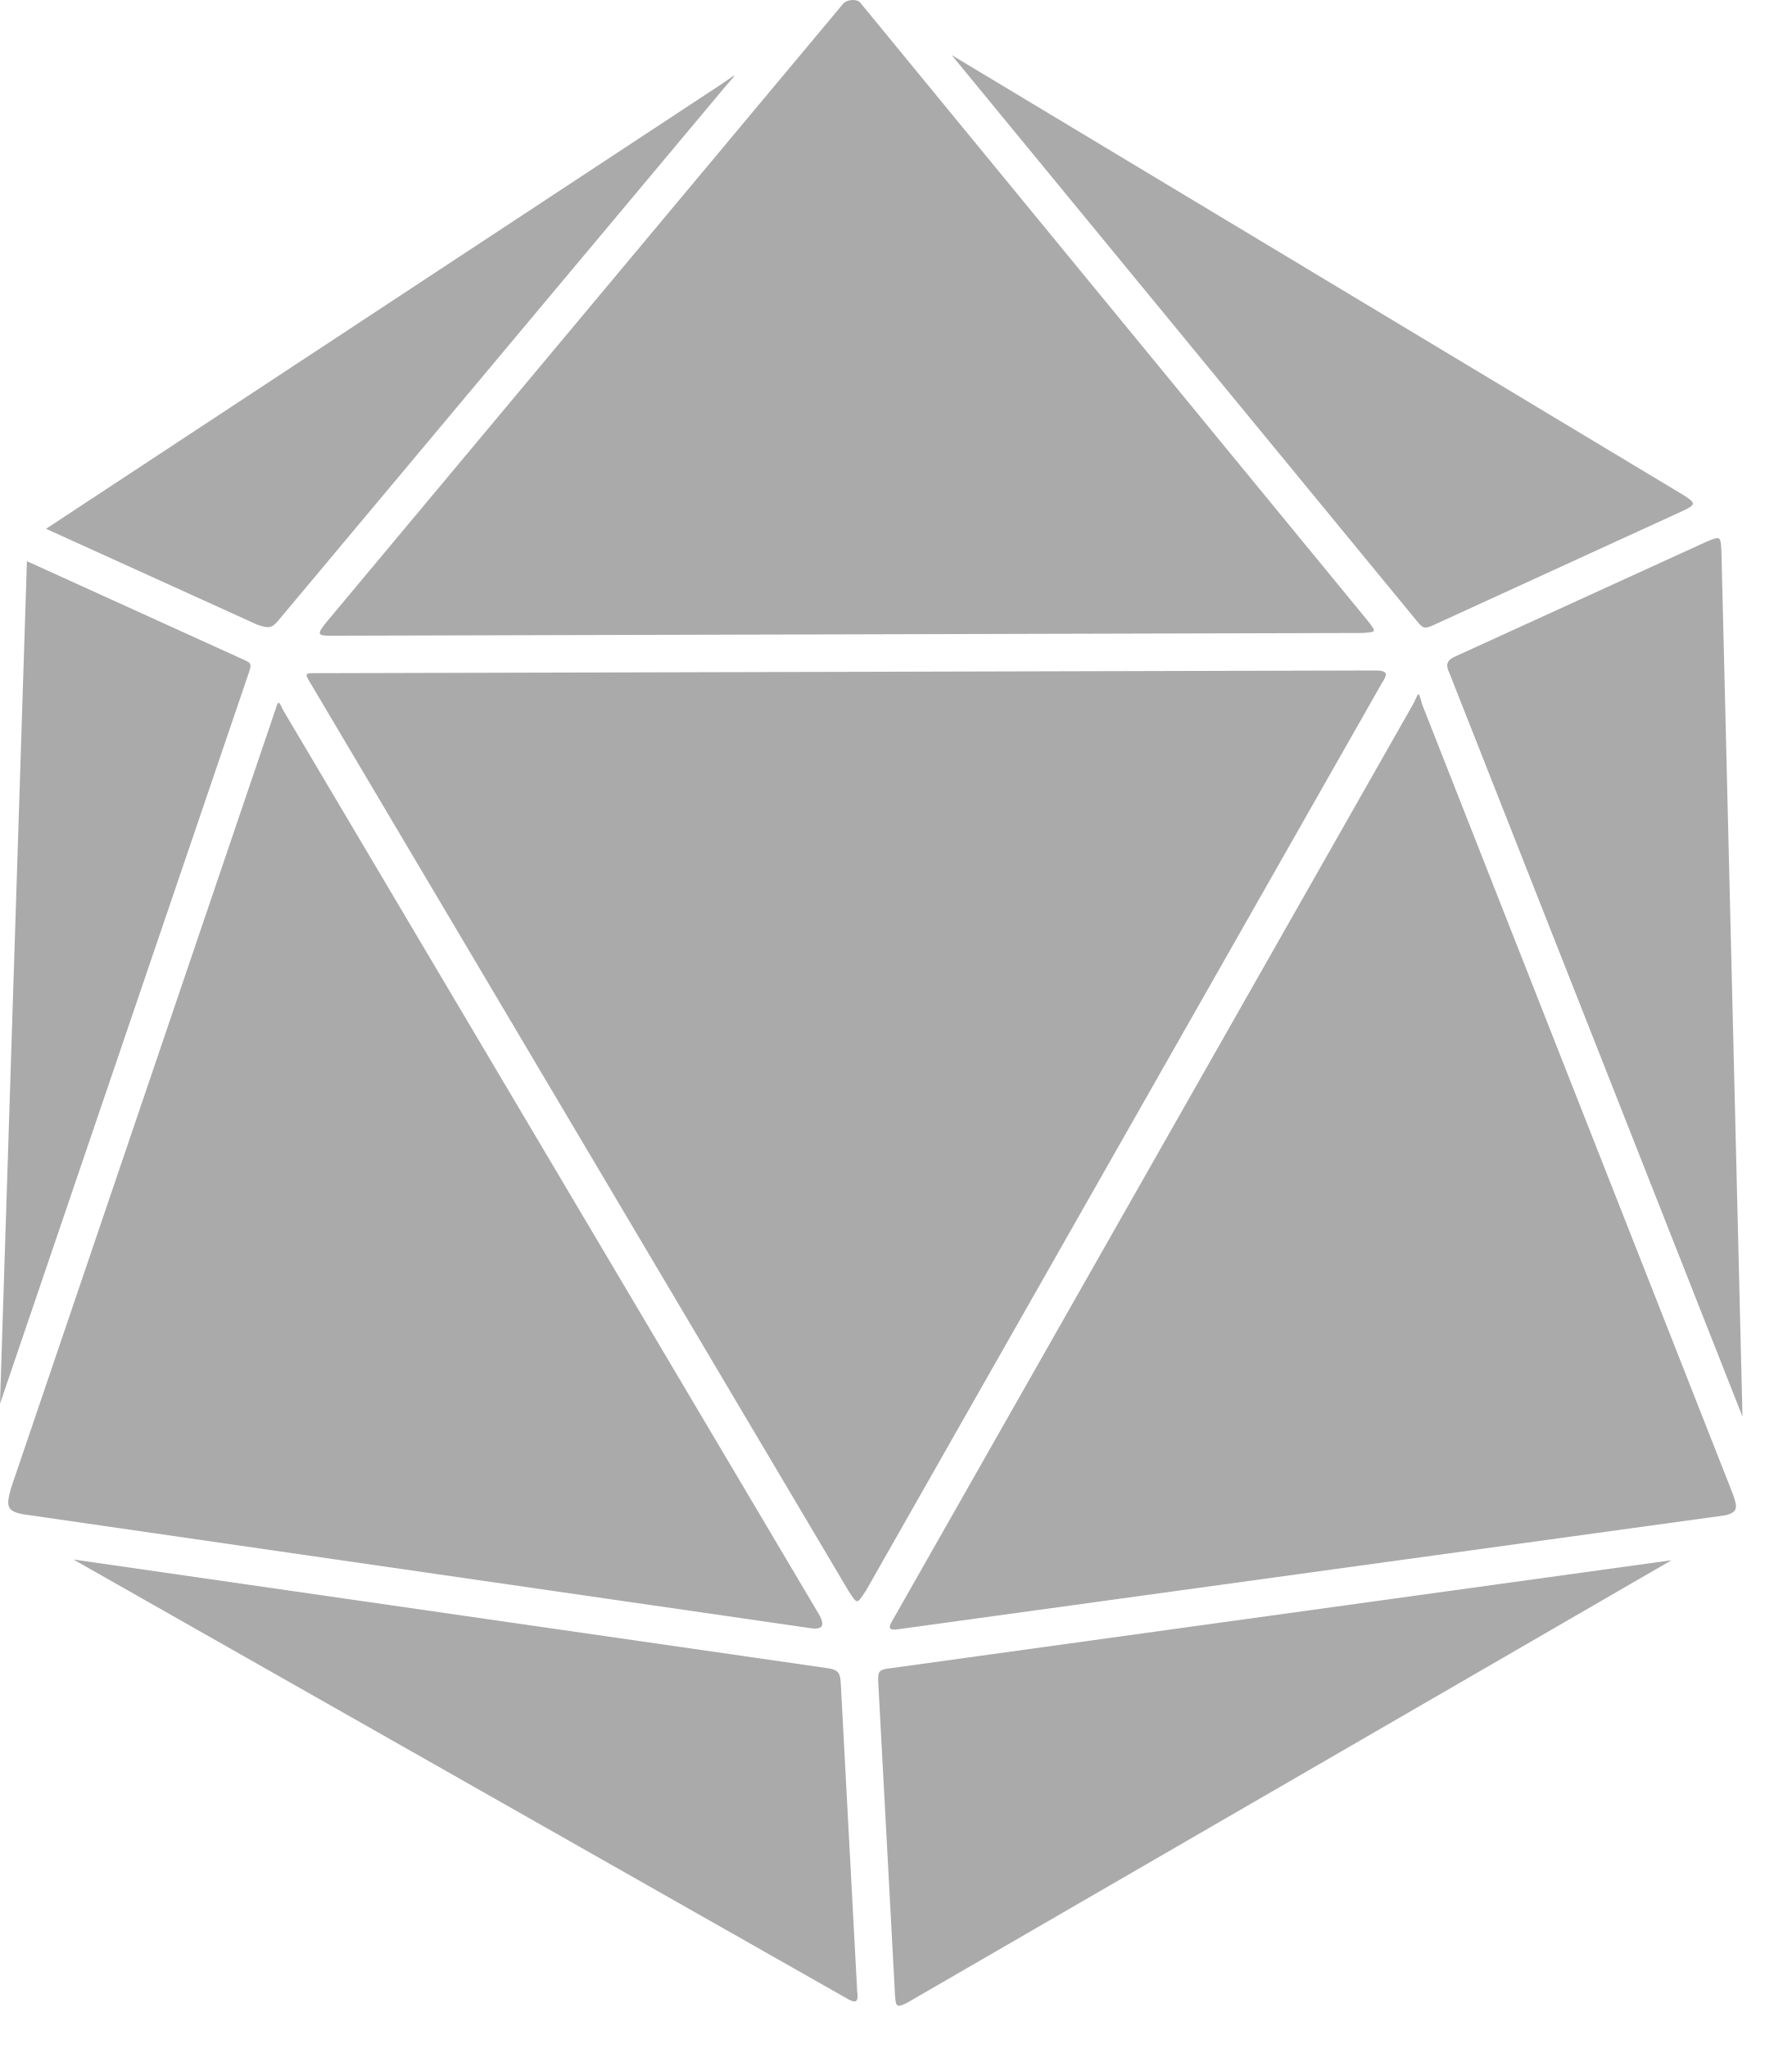
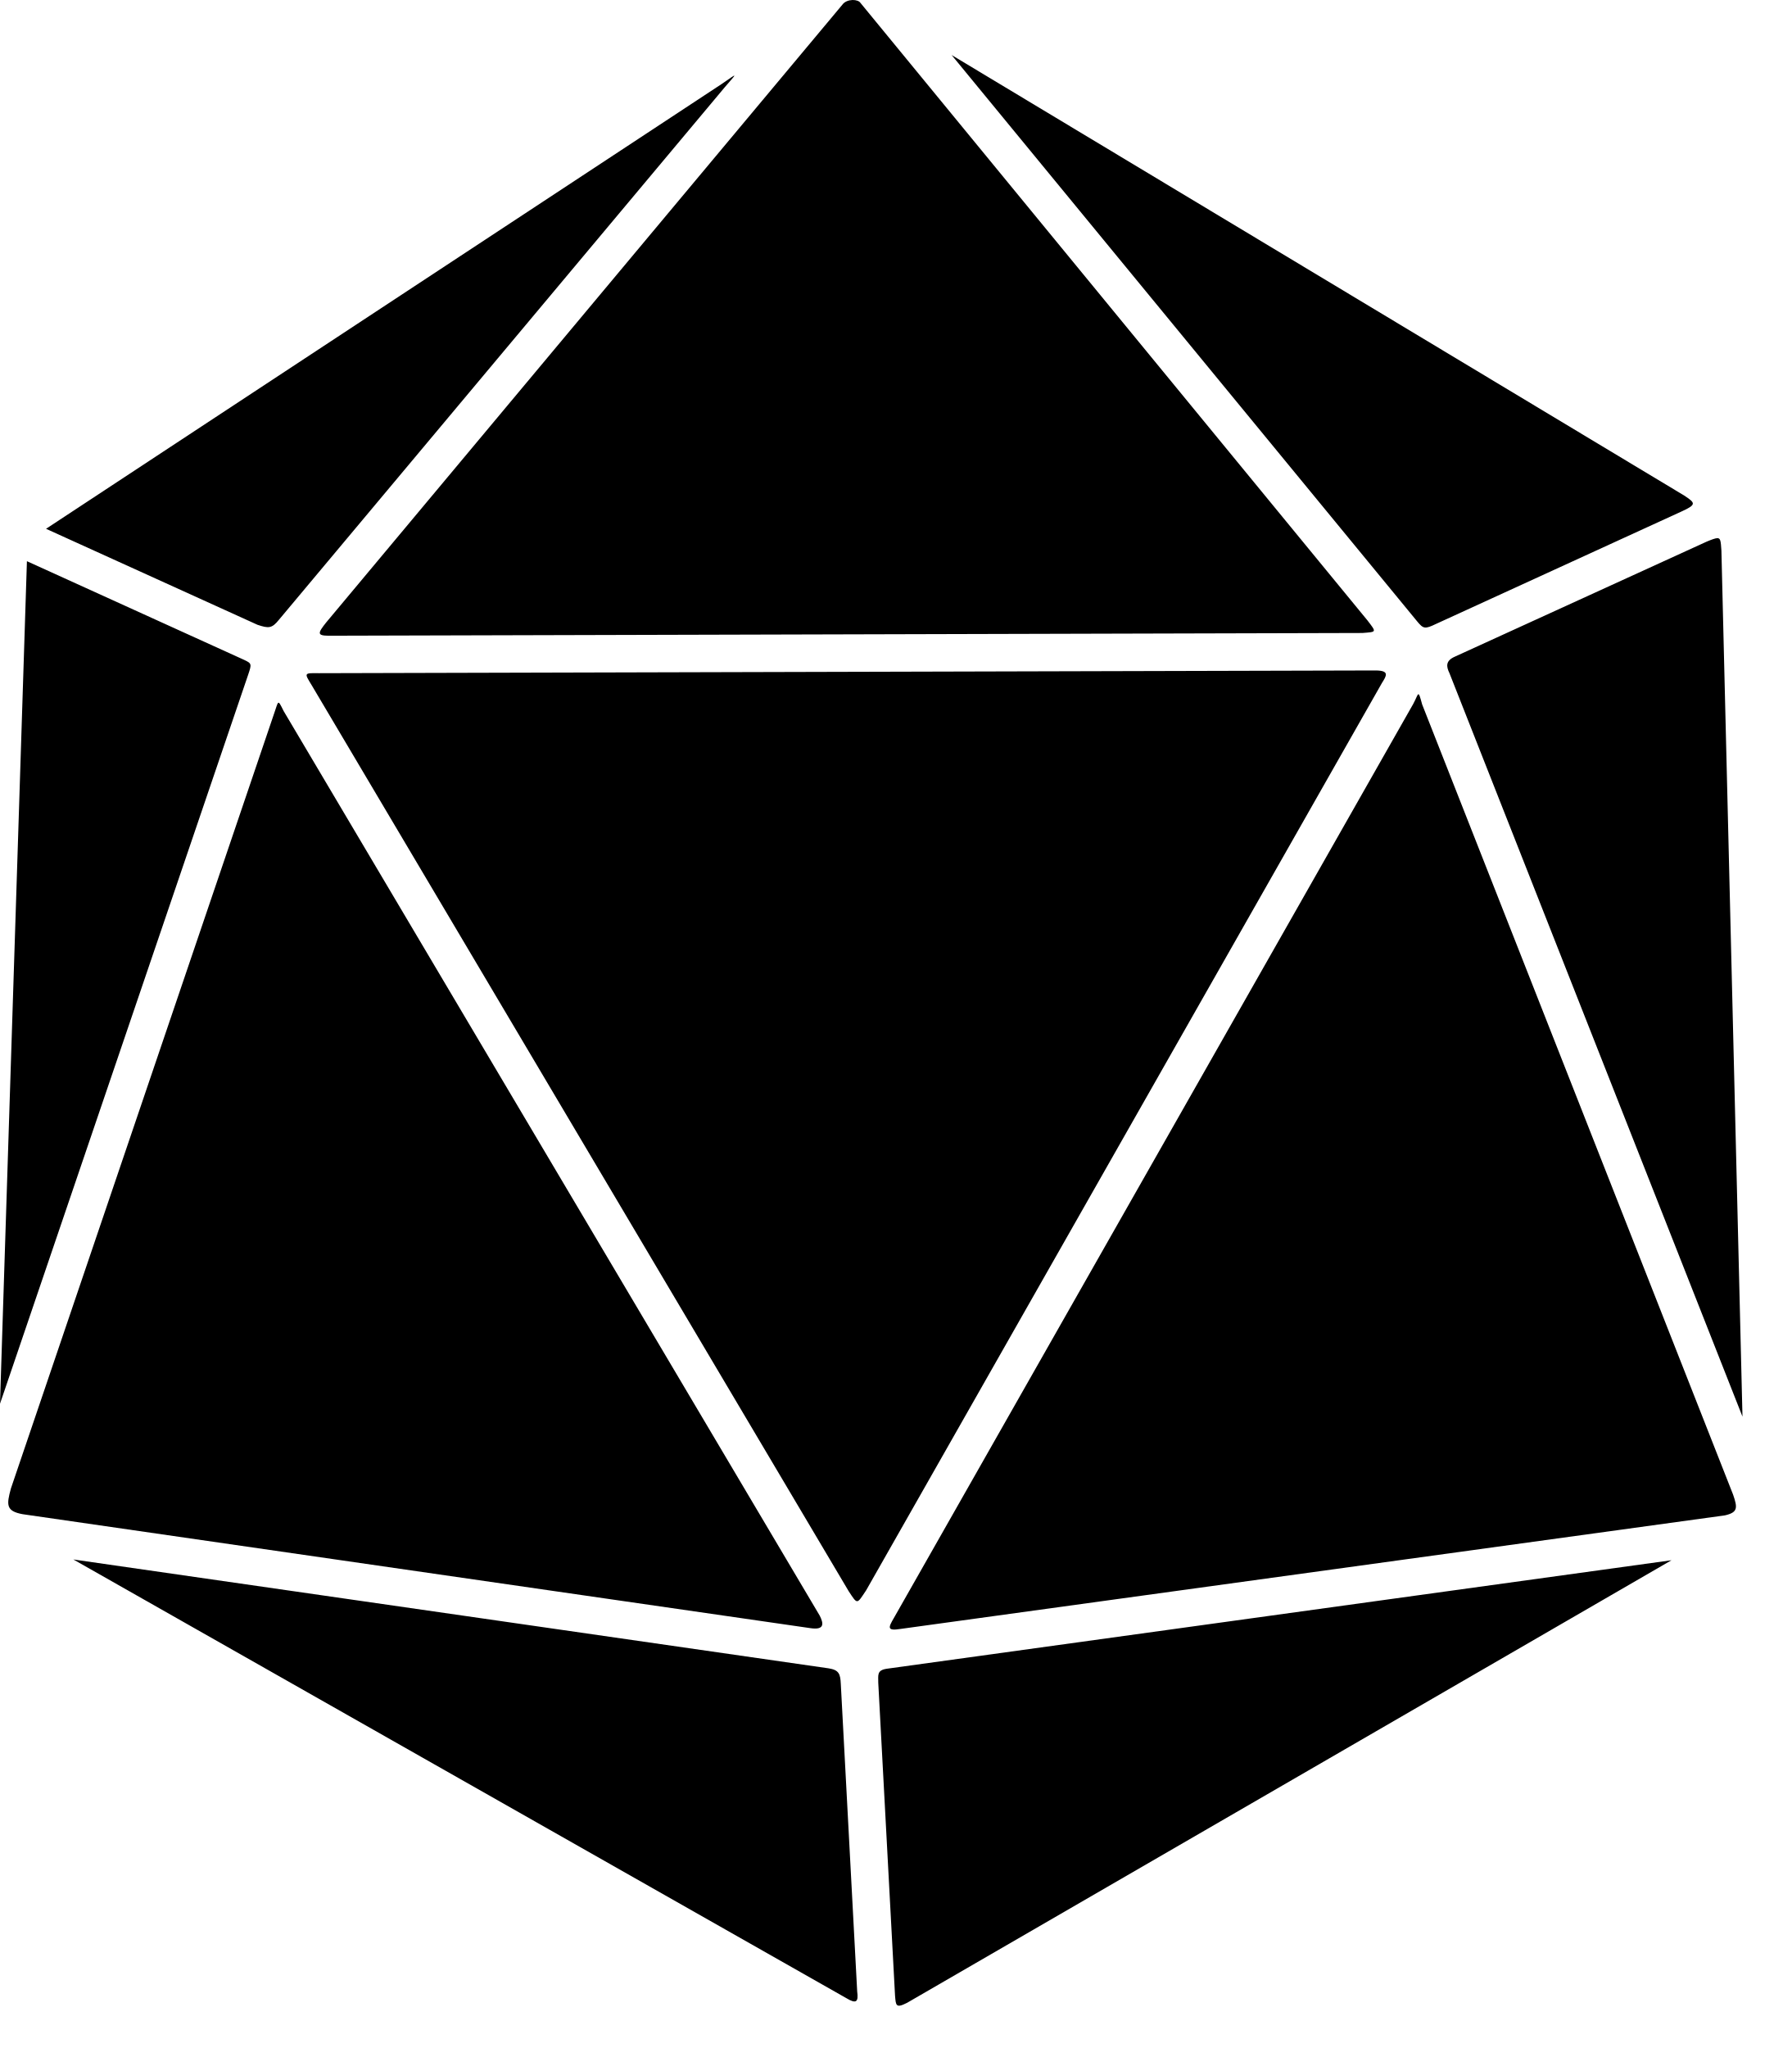
<svg xmlns="http://www.w3.org/2000/svg" viewBox="0 0 280 320">
  <g transform="translate(-246.6946,-375.6674)">
-     <path fill="#AAAAAA" d="M379.93,375.668c-0.57,0.019-1.226,0.228-1.585,0.731l-80.673,96.527   c-1.342,1.681-1.433,2.056,0.366,2.073l161.59-0.427c2.221-0.182,2.23-0.07,0.792-1.951l-79.27-96.527   C380.986,375.84,380.501,375.654,379.93,375.668L379.93,375.668z M395.419,384.266l72.746,88.478   c0.974,1.182,1.212,1.249,2.927,0.427l38.354-17.562c2.513-1.134,2.165-1.366,0.487-2.5L395.419,384.266z M361.454,387.498   c-0.034-0.072-0.625,0.37-1.952,1.281L253.89,458.292l33.05,15.001c1.724,0.568,2.239,0.599,3.354-0.793l69.698-83.234   C360.973,388.129,361.487,387.57,361.454,387.498L361.454,387.498z M515.056,459.756c-0.328,0.023-0.846,0.212-1.646,0.548   l-39.392,17.989c-1.398,0.635-1.311,1.49-0.792,2.561l45.793,116.162l-3.292-135.309   C515.626,460.228,515.604,459.717,515.056,459.756L515.056,459.756z M250.902,463.354l-4.208,131.651l38.782-113.907   c0.573-1.682,0.559-1.767-0.61-2.317L250.902,463.354L250.902,463.354z M461.761,480.427l-165.249,0.427   c-2.361-0.035-2.264-0.033-1.098,1.89l83.905,141.529c1.417,2.159,1.265,2.092,2.744-0.121l80.612-141.772   C463.383,481.253,463.887,480.466,461.761,480.427L461.761,480.427z M468.347,484.147c-0.152,0.064-0.318,0.639-0.793,1.524   l-81.16,142.809c-0.887,1.508-1.097,2.048,1.036,1.708l128.845-17.744c2.044-0.467,1.982-1.197,1.281-3.232l-48.6-123.479   C468.635,484.55,468.5,484.083,468.347,484.147L468.347,484.147z M290.171,485.489c-0.158,0.113-0.3,0.715-0.609,1.585   l-41.16,121.162c-0.701,2.573-0.78,3.541,1.829,4.024l123.113,17.805c2.328,0.351,2.03-0.822,1.463-1.951l-83.783-141.345   C290.498,485.702,290.329,485.375,290.171,485.489L290.171,485.489z M258.158,619.334l120.796,68.538   c1.564,0.949,1.929,0.604,1.707-1.036l-2.561-48.05c-0.07-1.551-0.28-2.183-1.89-2.439L258.158,619.334L258.158,619.334z    M507.922,619.455l-122.625,16.952c-1.618,0.238-1.326,1.032-1.342,2.195l2.622,48.903c0.135,1.483,0.091,2.017,1.89,1.098   L507.922,619.455z" />
+     <path d="M379.93,375.668c-0.57,0.019-1.226,0.228-1.585,0.731l-80.673,96.527   c-1.342,1.681-1.433,2.056,0.366,2.073l161.59-0.427c2.221-0.182,2.23-0.07,0.792-1.951l-79.27-96.527   C380.986,375.84,380.501,375.654,379.93,375.668L379.93,375.668z M395.419,384.266l72.746,88.478   c0.974,1.182,1.212,1.249,2.927,0.427l38.354-17.562c2.513-1.134,2.165-1.366,0.487-2.5L395.419,384.266z M361.454,387.498   c-0.034-0.072-0.625,0.37-1.952,1.281L253.89,458.292l33.05,15.001c1.724,0.568,2.239,0.599,3.354-0.793l69.698-83.234   C360.973,388.129,361.487,387.57,361.454,387.498L361.454,387.498z M515.056,459.756c-0.328,0.023-0.846,0.212-1.646,0.548   l-39.392,17.989c-1.398,0.635-1.311,1.49-0.792,2.561l45.793,116.162l-3.292-135.309   C515.626,460.228,515.604,459.717,515.056,459.756L515.056,459.756z M250.902,463.354l-4.208,131.651l38.782-113.907   c0.573-1.682,0.559-1.767-0.61-2.317L250.902,463.354L250.902,463.354z M461.761,480.427l-165.249,0.427   c-2.361-0.035-2.264-0.033-1.098,1.89l83.905,141.529c1.417,2.159,1.265,2.092,2.744-0.121l80.612-141.772   C463.383,481.253,463.887,480.466,461.761,480.427L461.761,480.427z M468.347,484.147c-0.152,0.064-0.318,0.639-0.793,1.524   l-81.16,142.809c-0.887,1.508-1.097,2.048,1.036,1.708l128.845-17.744c2.044-0.467,1.982-1.197,1.281-3.232l-48.6-123.479   C468.635,484.55,468.5,484.083,468.347,484.147L468.347,484.147z M290.171,485.489c-0.158,0.113-0.3,0.715-0.609,1.585   l-41.16,121.162c-0.701,2.573-0.78,3.541,1.829,4.024l123.113,17.805c2.328,0.351,2.03-0.822,1.463-1.951l-83.783-141.345   C290.498,485.702,290.329,485.375,290.171,485.489L290.171,485.489z M258.158,619.334l120.796,68.538   c1.564,0.949,1.929,0.604,1.707-1.036l-2.561-48.05c-0.07-1.551-0.28-2.183-1.89-2.439L258.158,619.334L258.158,619.334z    M507.922,619.455l-122.625,16.952c-1.618,0.238-1.326,1.032-1.342,2.195l2.622,48.903c0.135,1.483,0.091,2.017,1.89,1.098   L507.922,619.455z" />
  </g>
</svg>
